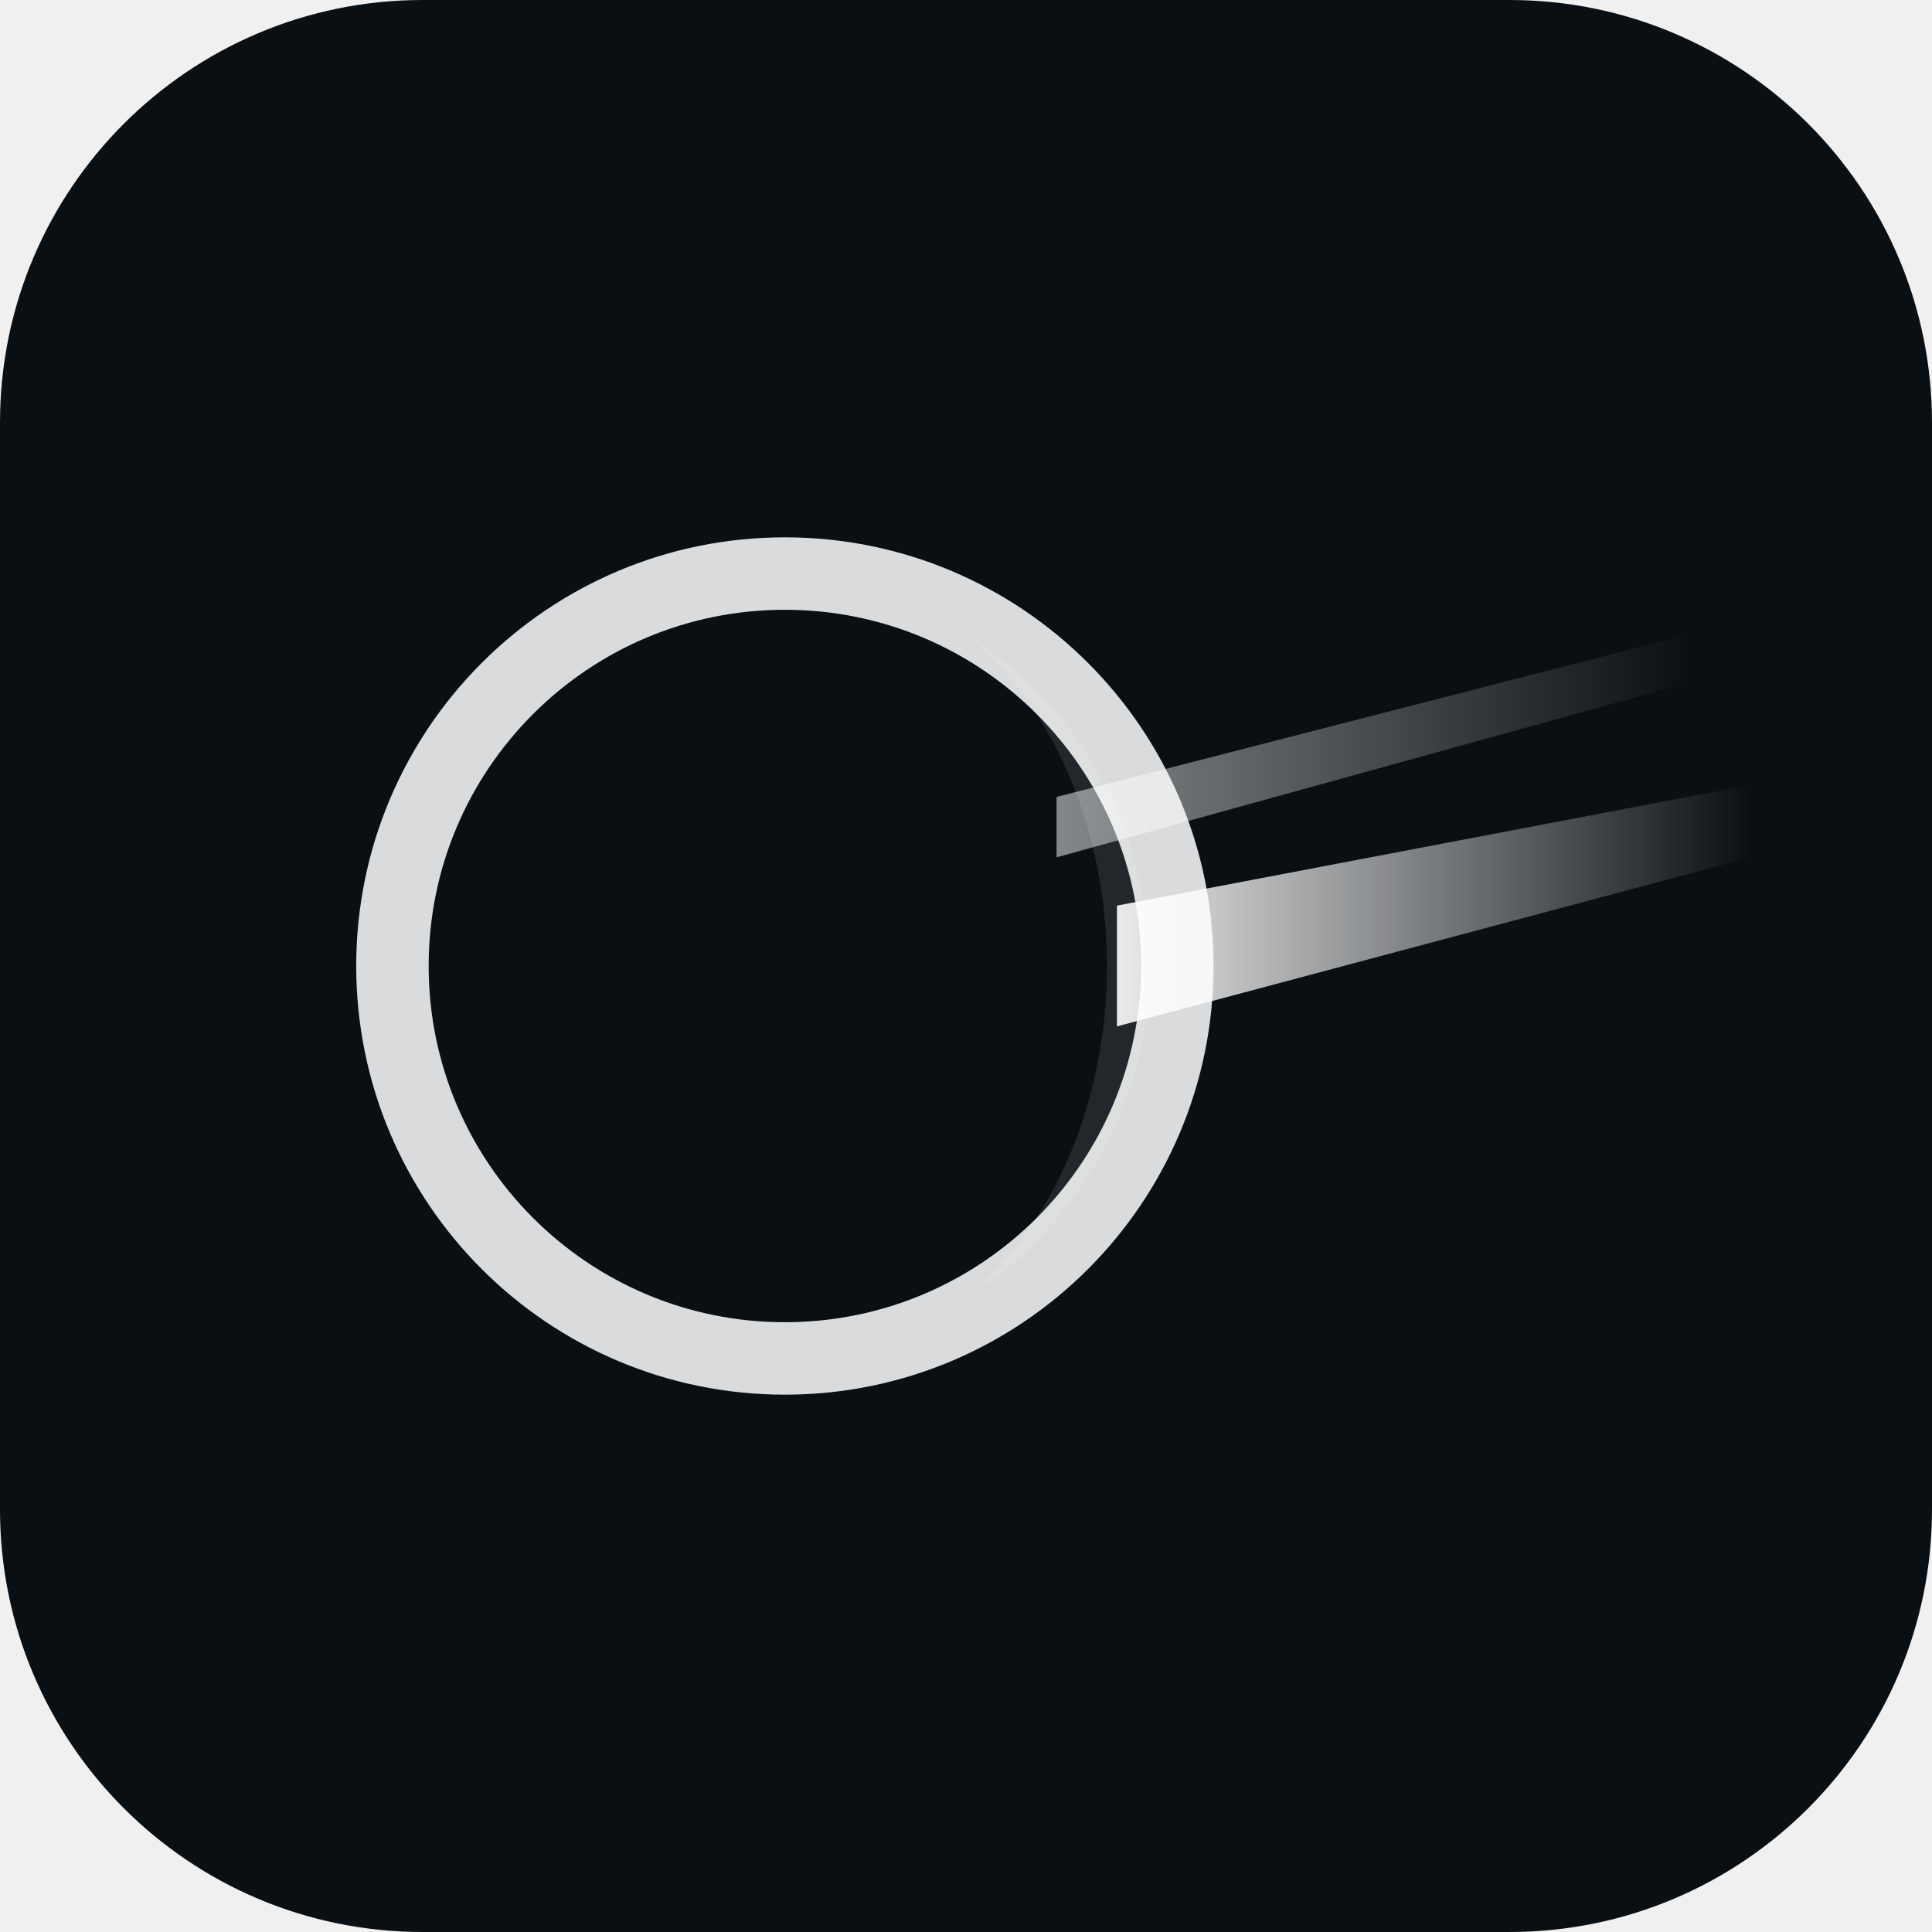
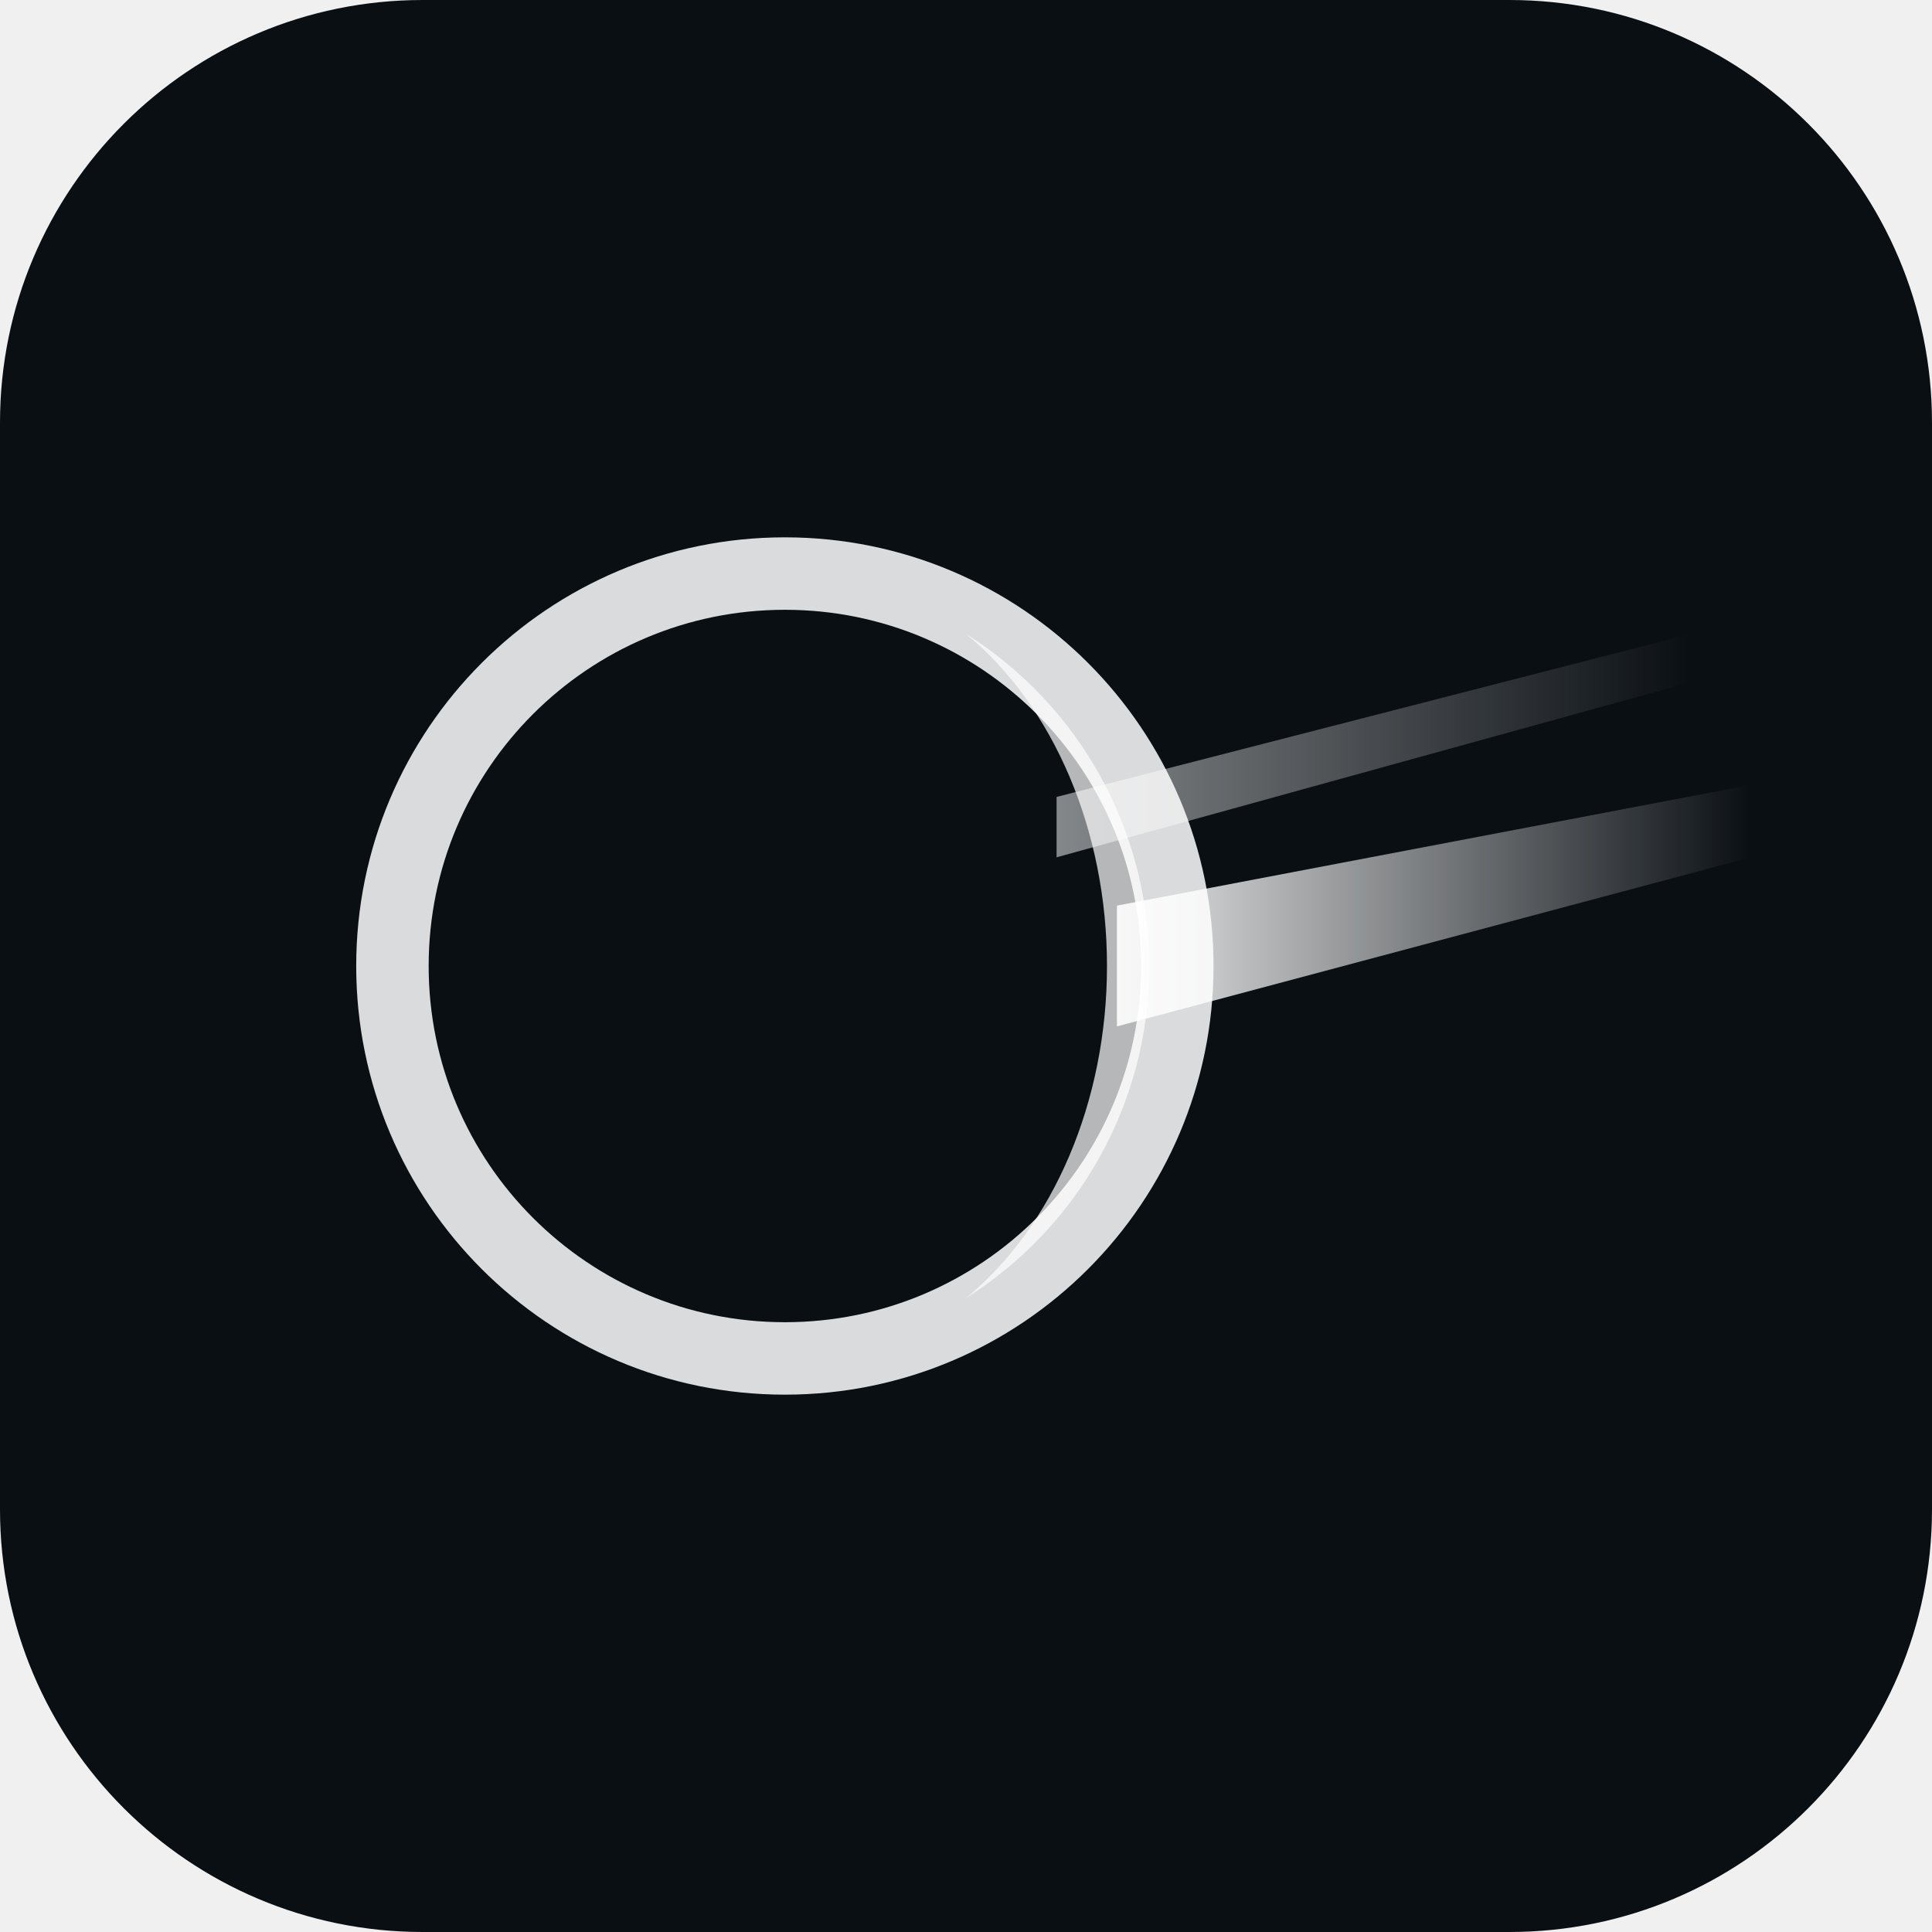
<svg xmlns="http://www.w3.org/2000/svg" viewBox="0 0 32 32">
  <defs>
    <linearGradient id="fs" x1="0" y1="0" x2="1" y2="0">
      <stop offset="0%" stop-color="#fff" stop-opacity="0.9" />
      <stop offset="100%" stop-color="#fff" stop-opacity="0" />
    </linearGradient>
    <linearGradient id="fs2" x1="0" y1="0" x2="1" y2="0">
      <stop offset="0%" stop-color="#fff" stop-opacity="0.5" />
      <stop offset="100%" stop-color="#fff" stop-opacity="0" />
    </linearGradient>
  </defs>
  <rect width="32" height="32" rx="7" fill="#0a0f14" />
  <circle cx="13" cy="16" r="6.5" fill="none" stroke="#fff" stroke-width="1.2" stroke-opacity="0.85" />
-   <path d="M 16 10.5 A 6.5 6.5 0 0 1 16 21.5 A 5 6.5 0 0 0 16 10.5 Z" fill="#fff" fill-opacity="0.1" />
+   <path d="M 16 10.5 A 6.5 6.5 0 0 1 16 21.5 A 5 6.5 0 0 0 16 10.5 Z" fill="#fff" fill-opacity="0.7" />
  <polygon points="18.5,15 29,13 29,14.2 18.5,17" fill="url(#fs)" />
  <polygon points="17.5,13.2 28,10.5 28,11.3 17.5,14.2" fill="url(#fs2)" />
</svg>
